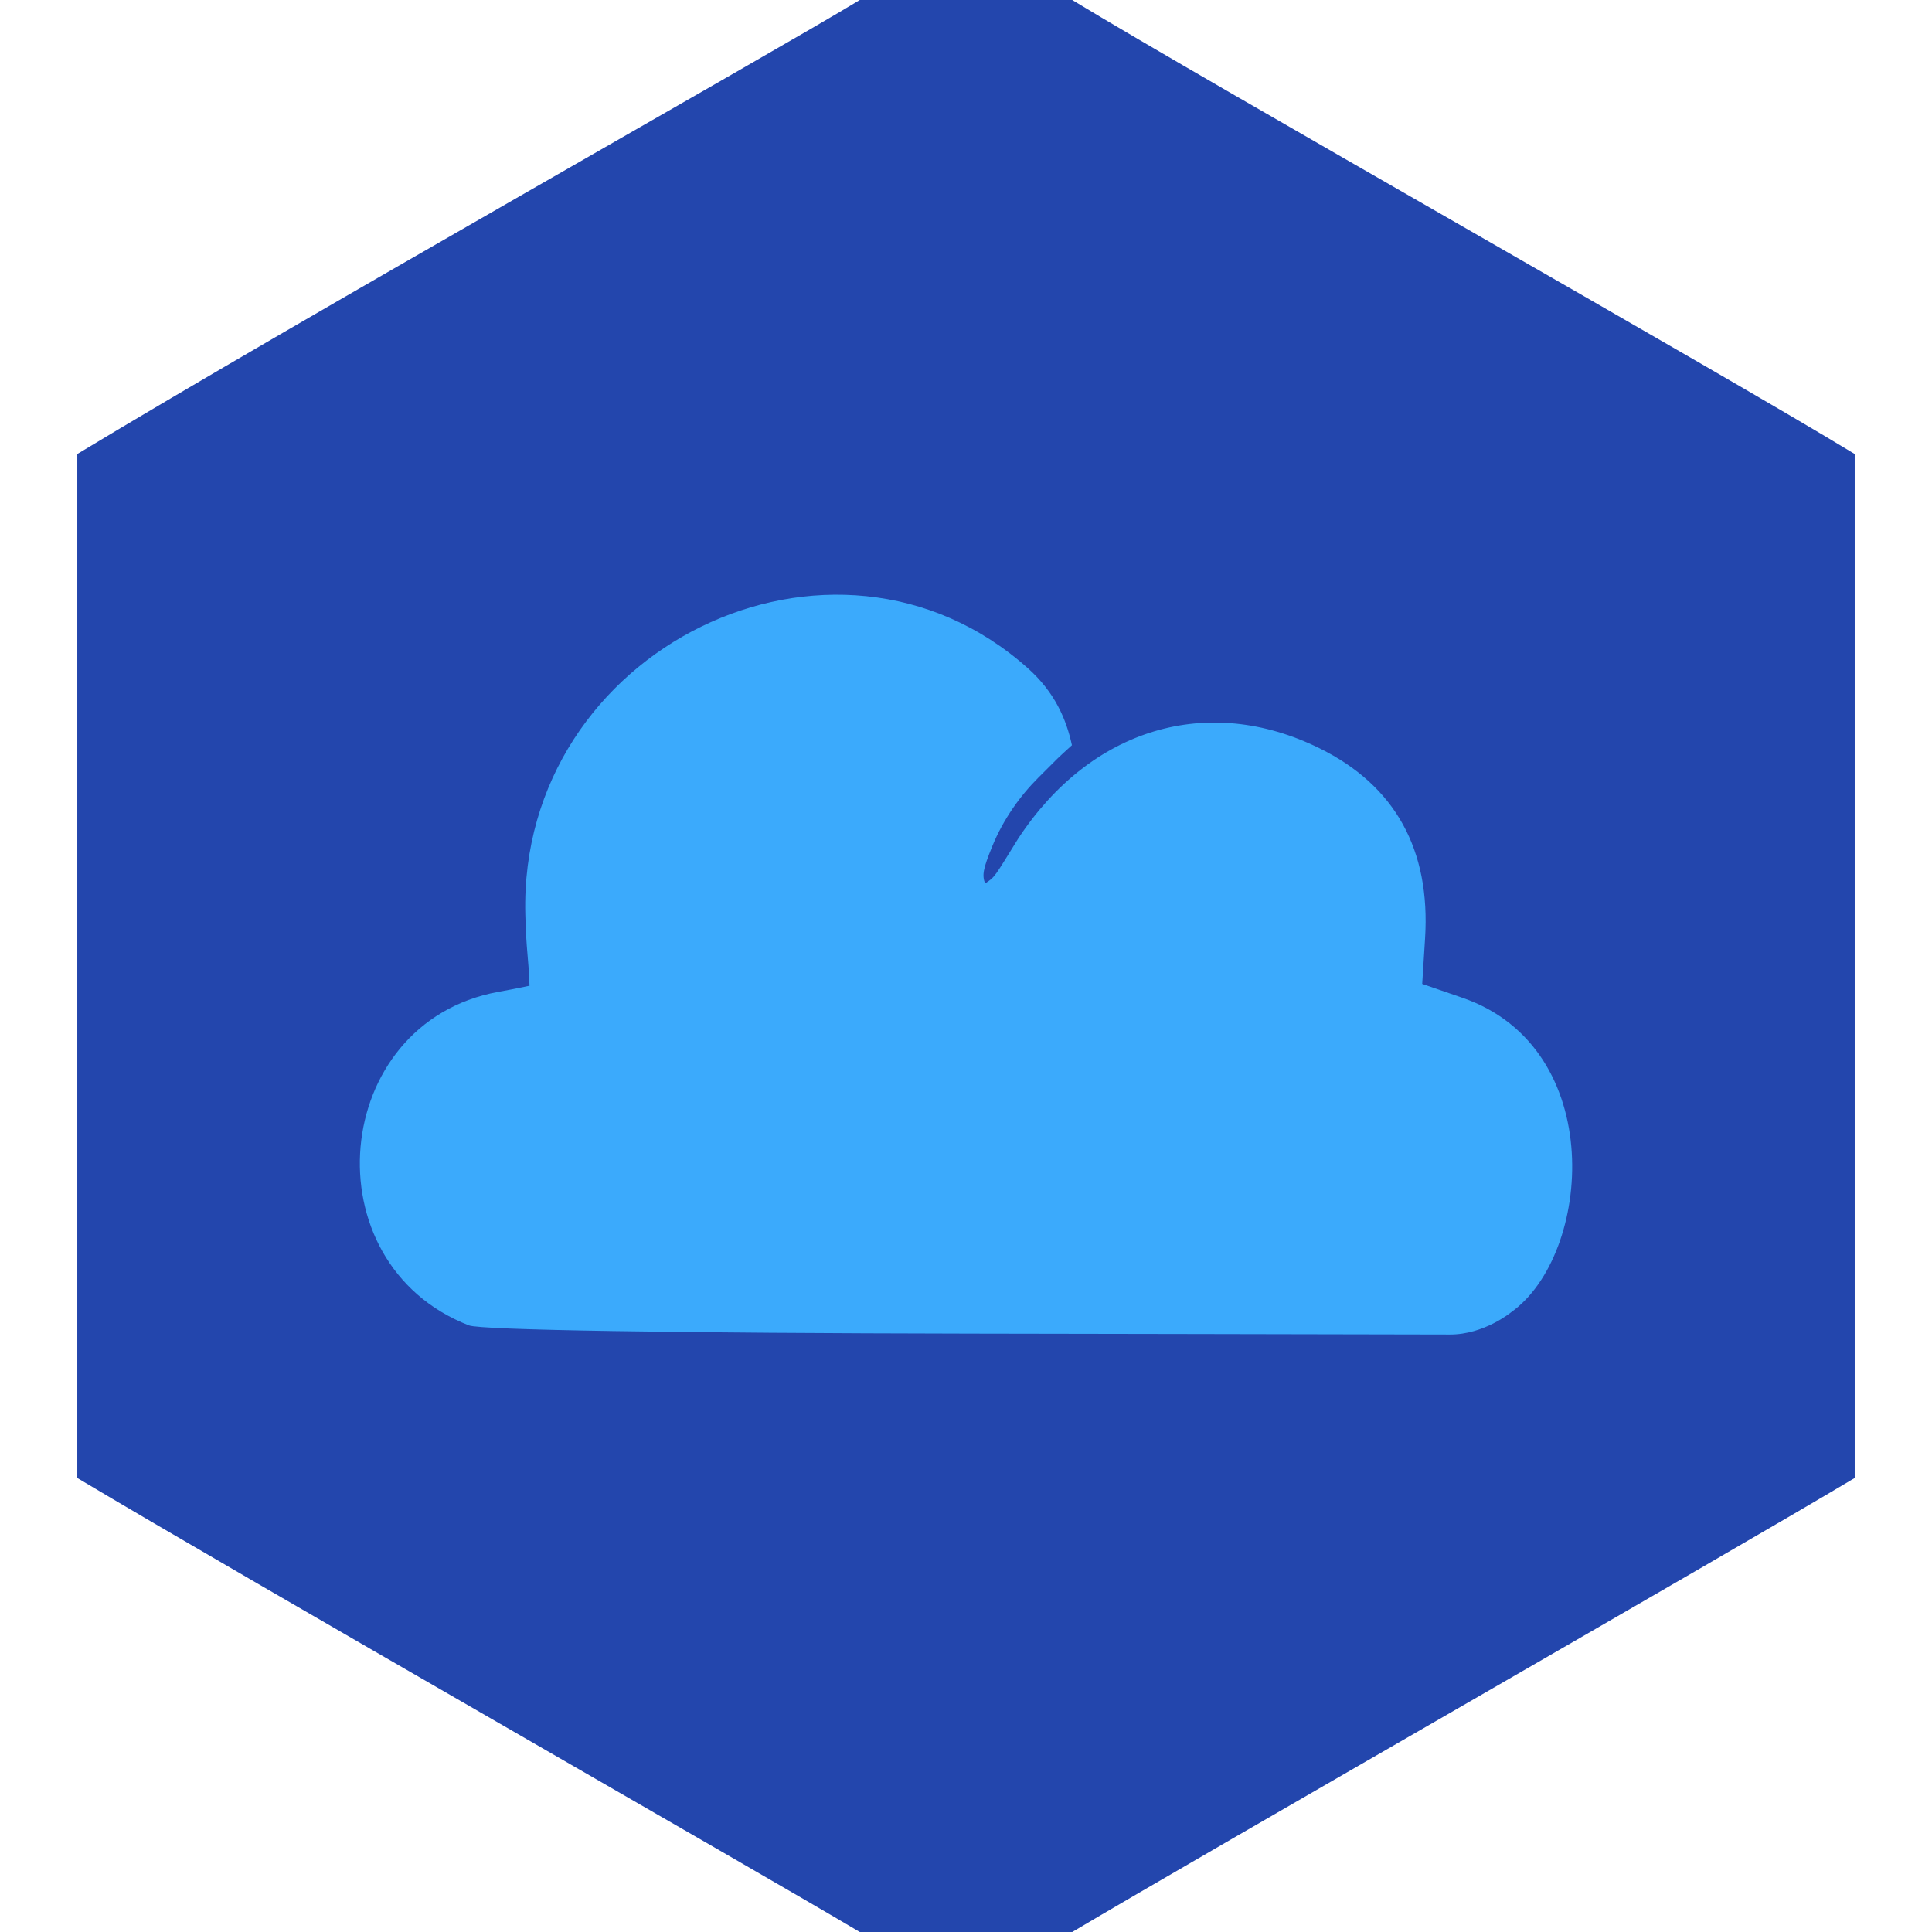
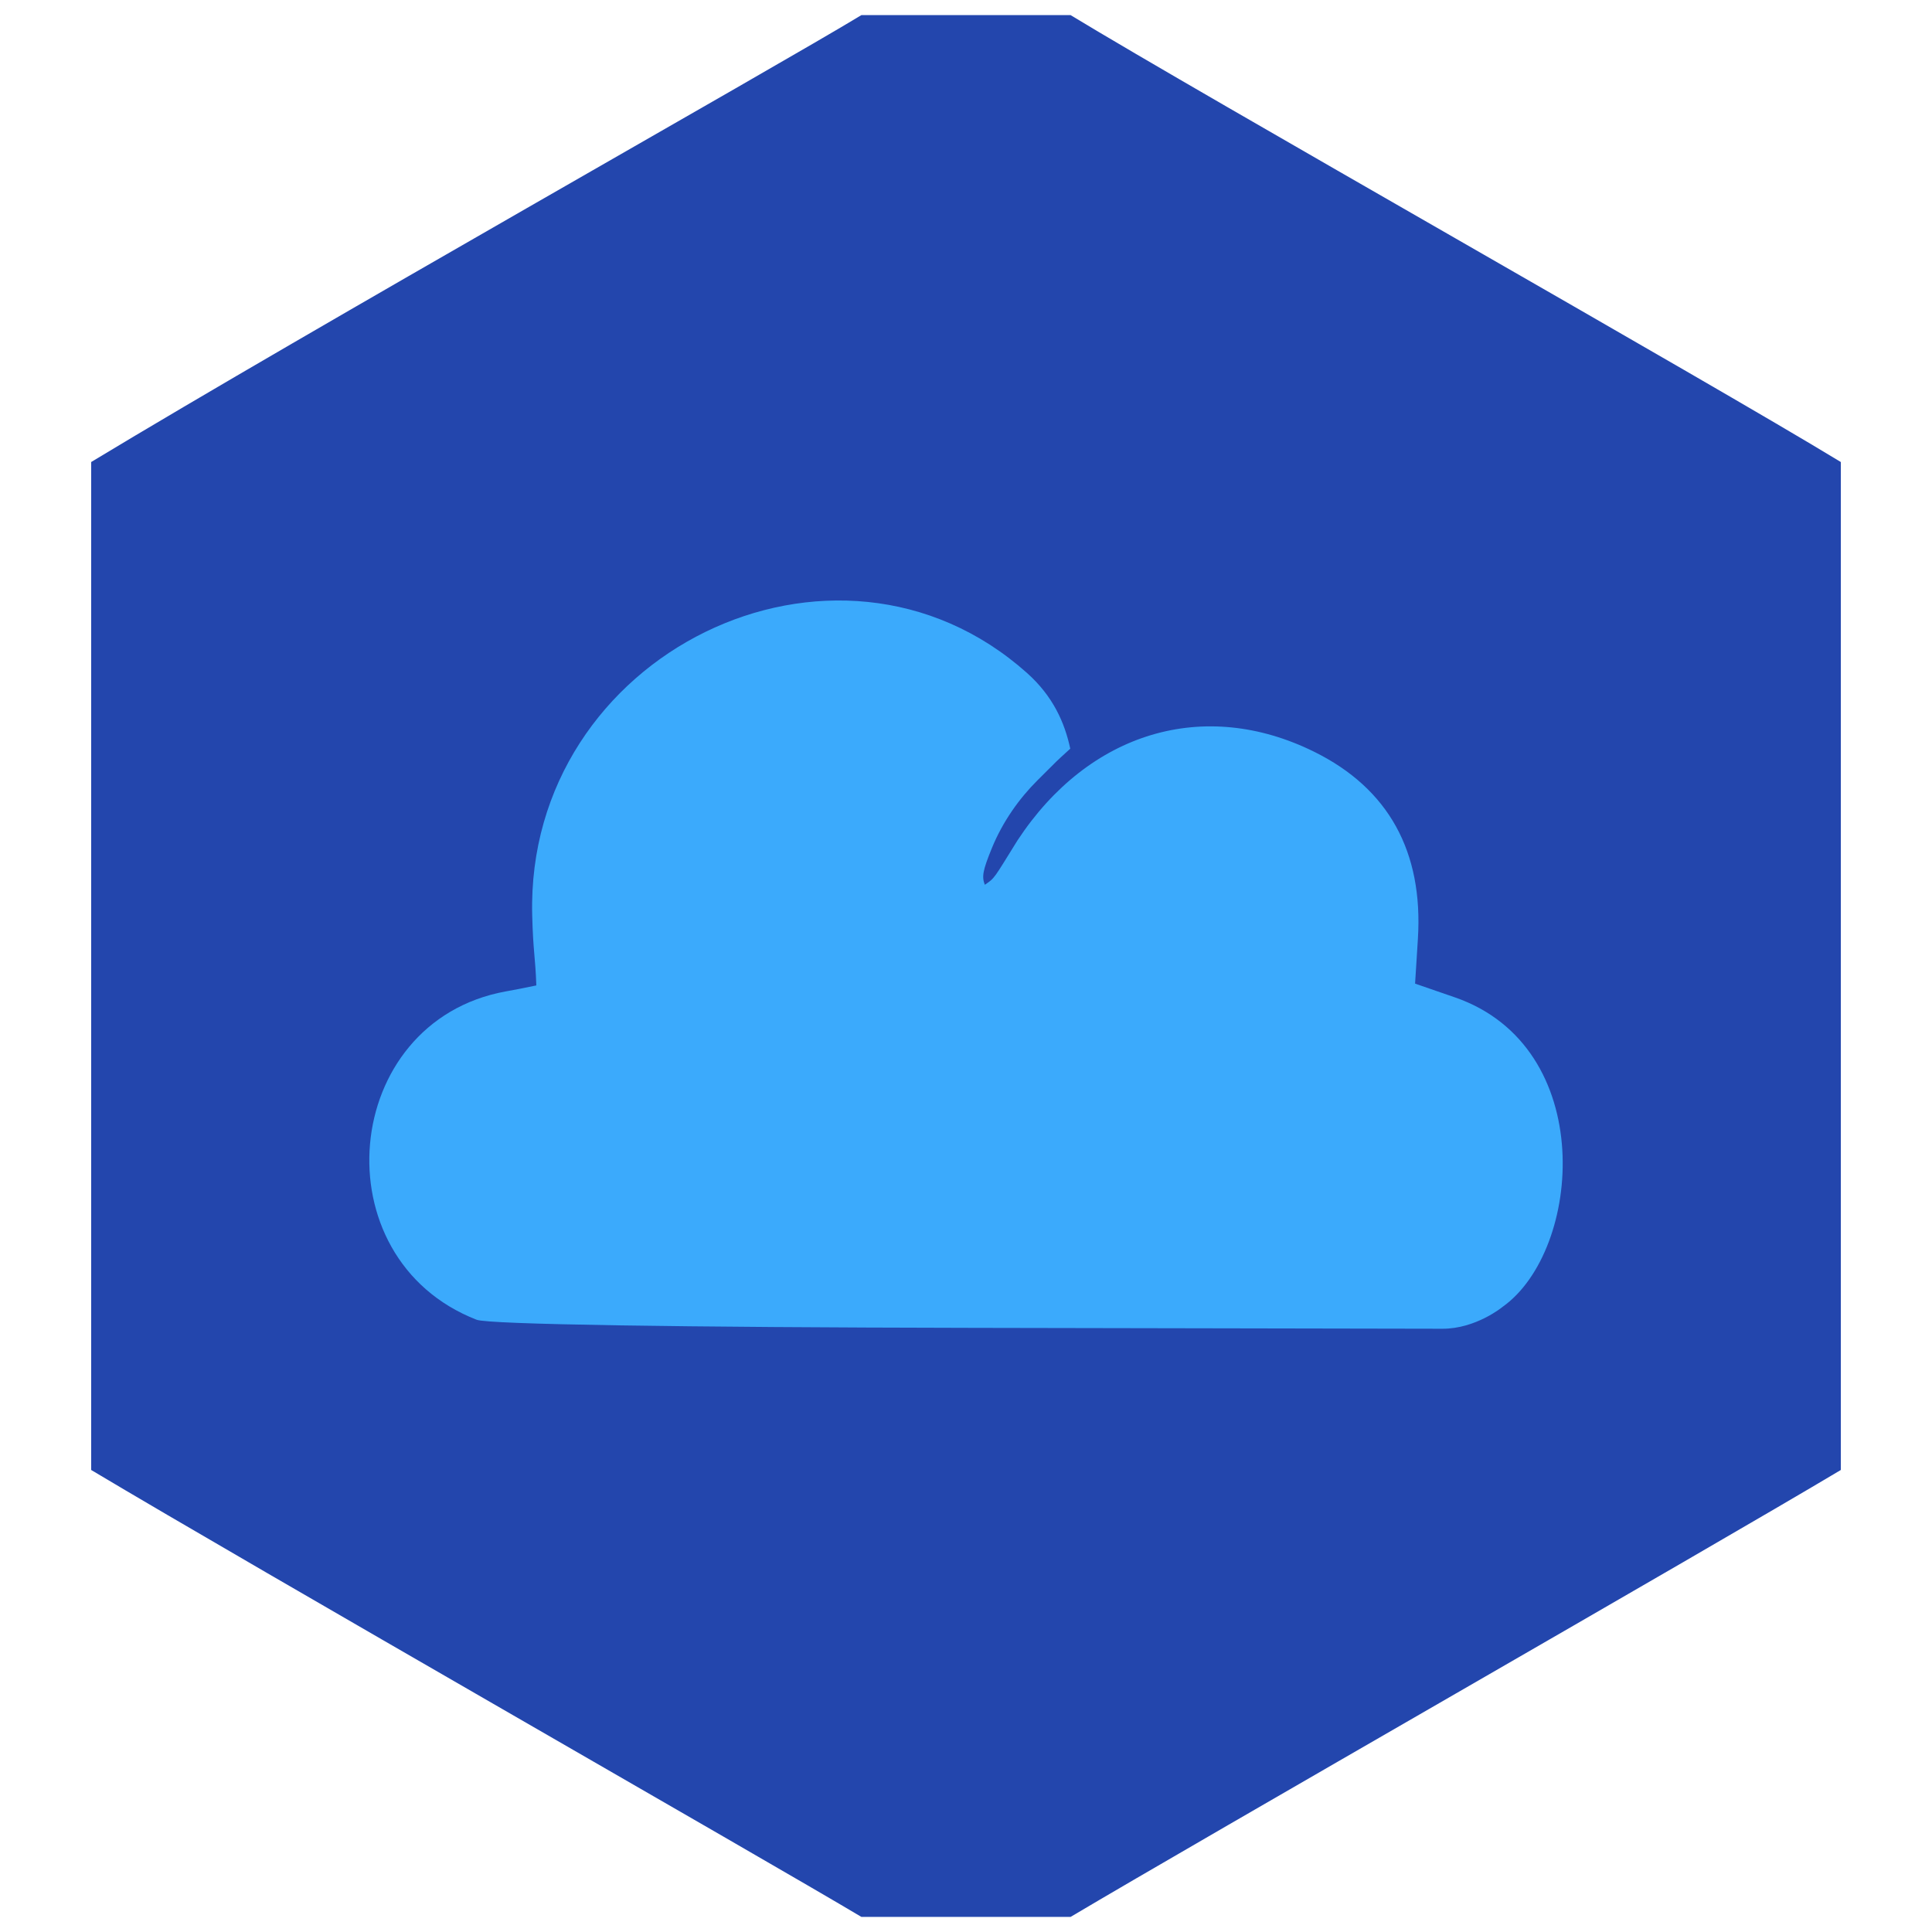
- <svg xmlns="http://www.w3.org/2000/svg" version="1.1" id="svg1" width="200" height="200" viewBox="0 0 200 200" xml:space="preserve">
+ <svg xmlns="http://www.w3.org/2000/svg" version="1.1" id="svg1" width="256" height="256" viewBox="0 0 256 256" xml:space="preserve">
  <defs id="defs1" />
-   <g id="g1" transform="matrix(0.9999999,0,0,0.9756101,1.5187478e-5,2.439023)">
+   <g id="g1" transform="matrix(1.26,0,0,1.229269,2.000019,5.073169)">
    <path style="display:inline;fill:#2346ad;stroke-width:1.028" d="m 8.001,154.325 c -0.003,-33.086 4.73e-4,-20.009 0,-108.65 C 30.964,31.446 80.005,3.103 89,-2.498 c 10.733,-0.004 19.925,-0.003 22,0 13.78,8.593 67.227,39.566 80.999,48.173 -1e-4,36.32 9.7e-4,33.159 0,108.65 -14.079,8.621 -66.965,39.628 -80.999,48.175 H 89 C 78.871,196.308 25.308,164.922 8.001,154.325 Z" id="path4" clip-path="none" />
    <path style="display:inline;fill:#3baafc;stroke-width:1" d="m 48.536,138.131 c -16.552,-6.605 -14.357,-32.124 3.043,-35.388 1.548,-0.29 1.087,-0.202 3.235,-0.648 -0.104,-3.123 -0.338,-3.613 -0.434,-7.597 -0.68,-28.157 31.889,-44.493 52.024,-26.094 2.768,2.529 3.977,5.387 4.561,8.169 -1.759,1.648 -1.064,0.978 -3.459,3.423 -1.894,1.934 -3.642,4.42 -4.794,7.318 -0.957,2.405 -1.059,3.05 -0.735,3.931 1.075,-0.737 0.926,-0.643 3.438,-4.784 7.508,-11.701 19.634,-15.414 31.2,-9.554 7.808,3.956 11.485,10.758 10.907,20.176 l -0.295,4.817 4.165,1.473 c 15.082,5.332 13.412,27.279 5.032,33.373 0,0 -2.798,2.37 -6.333,2.355 -3.535,-0.015 -49.436,-0.095 -49.436,-0.095 -30.815,-0.059 -50.85,-0.368 -52.117,-0.874 z" id="path28" />
  </g>
</svg>
